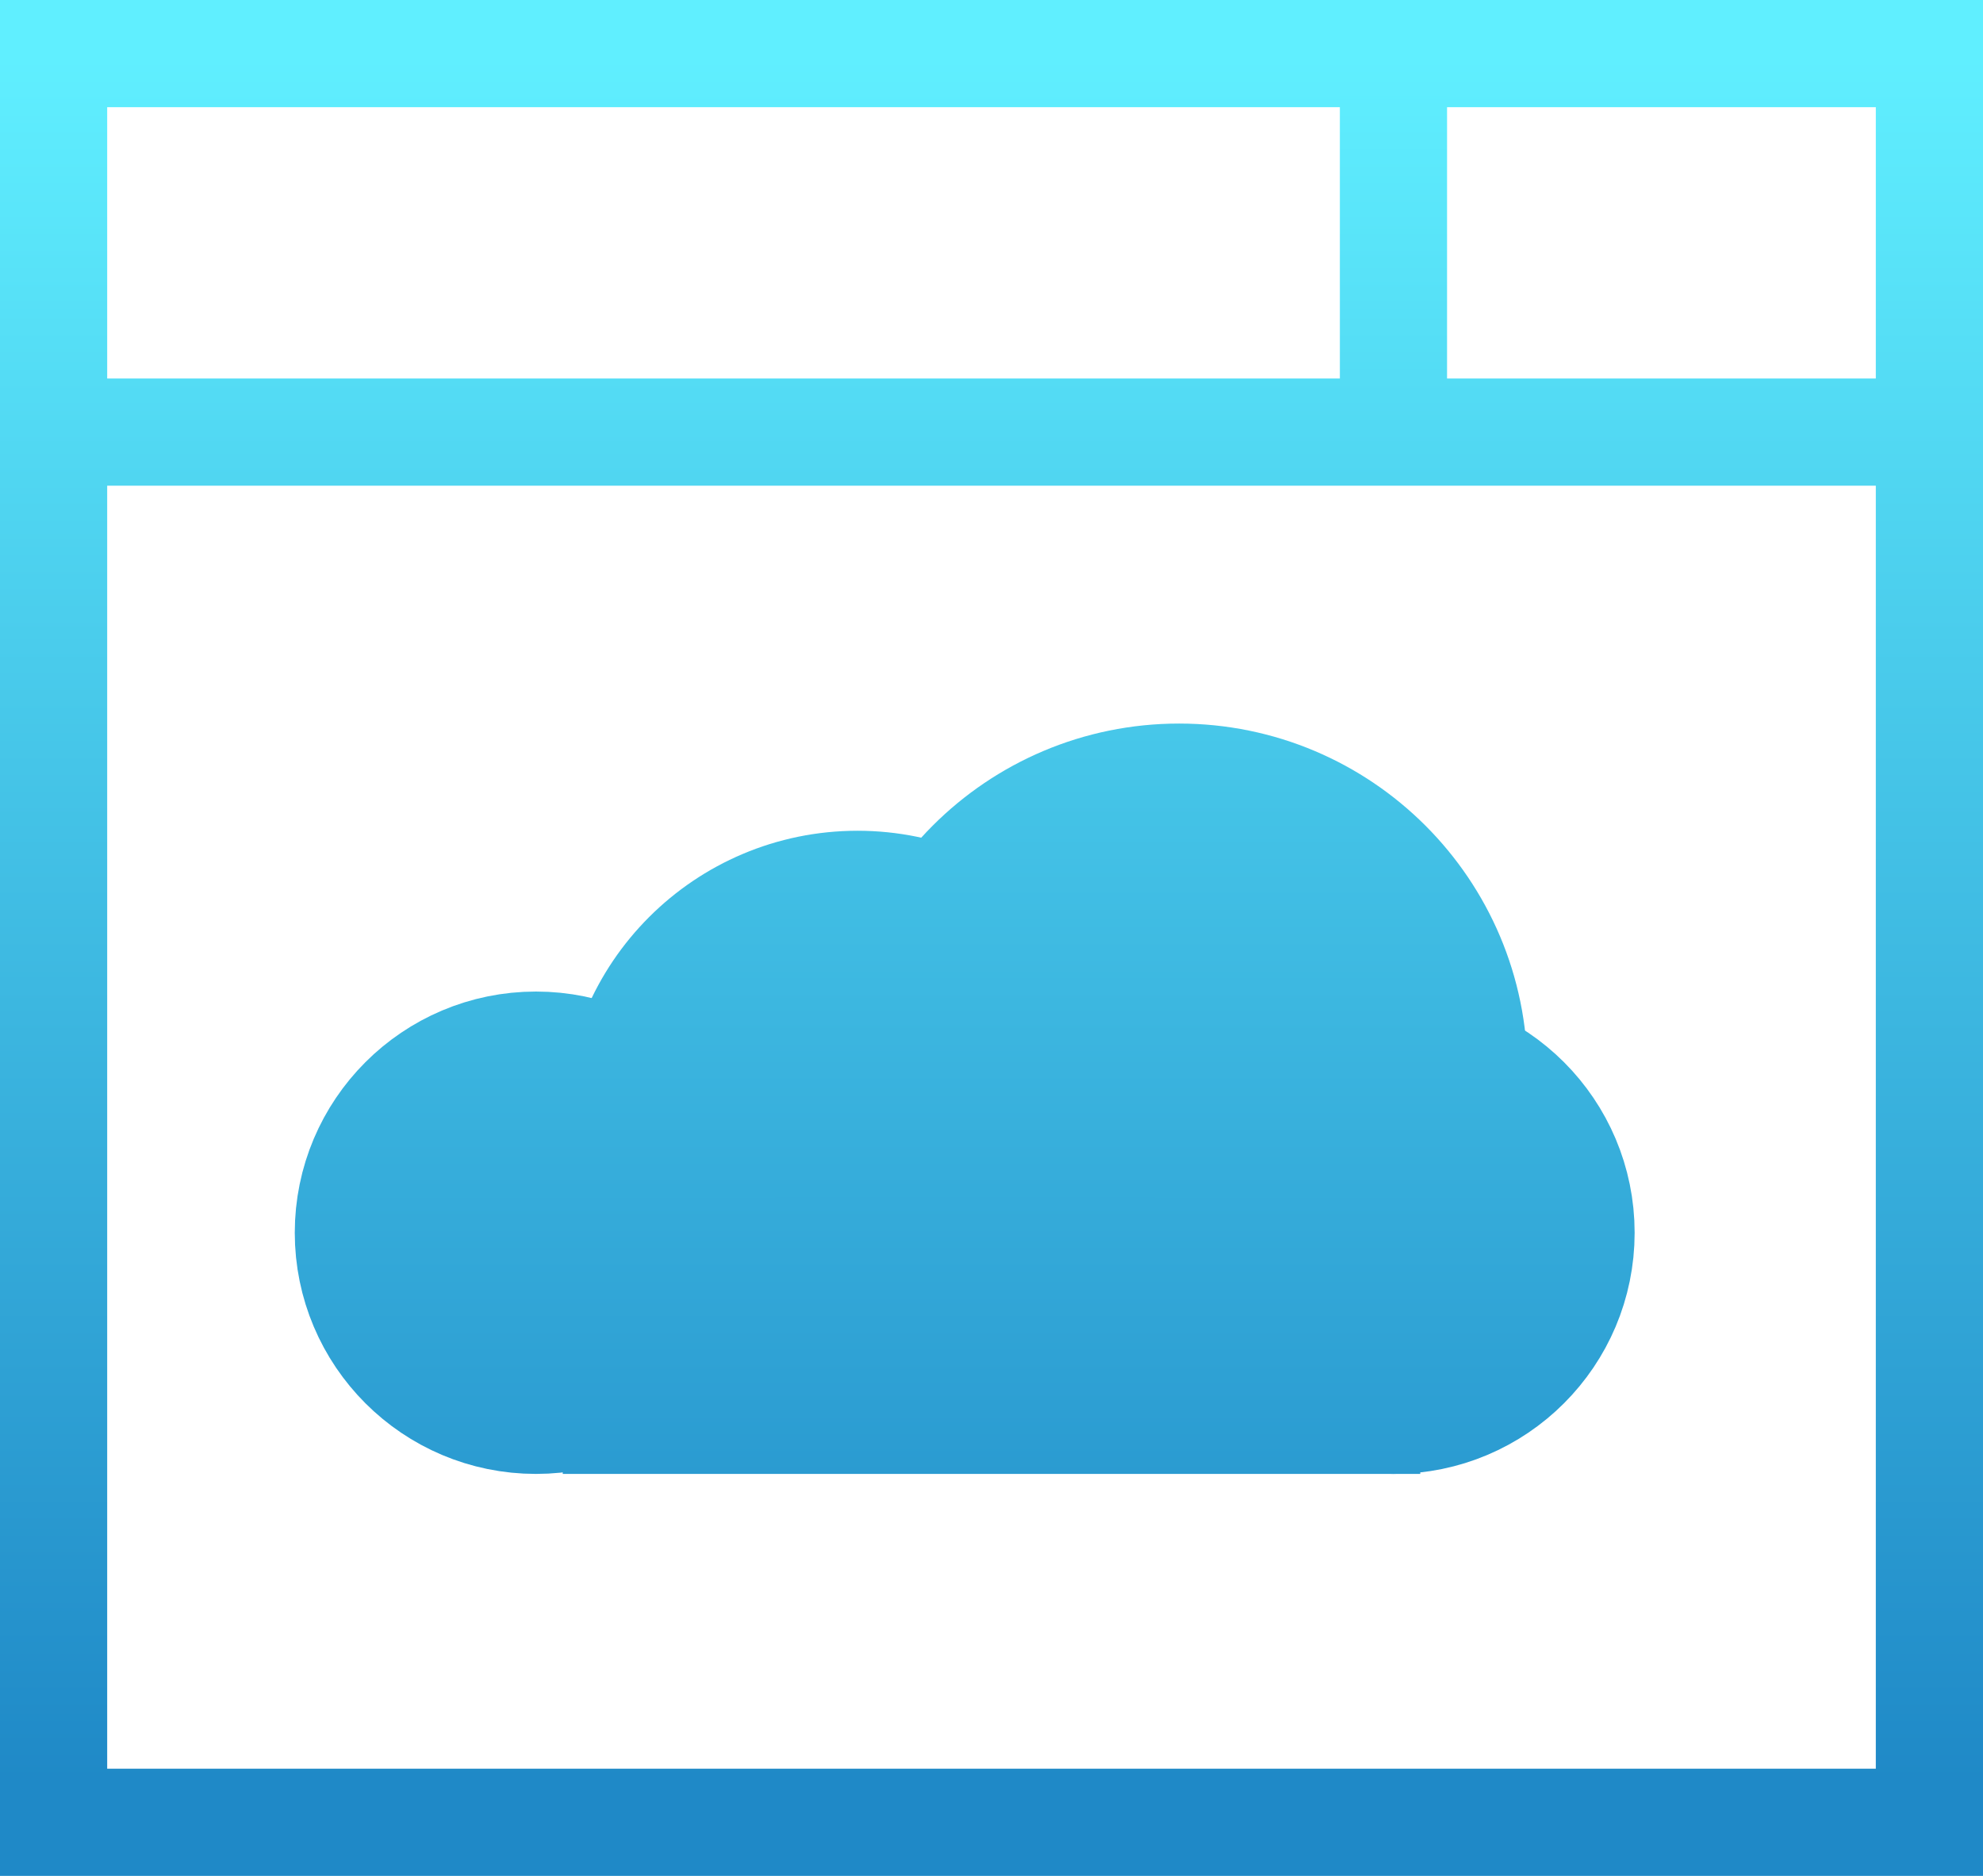
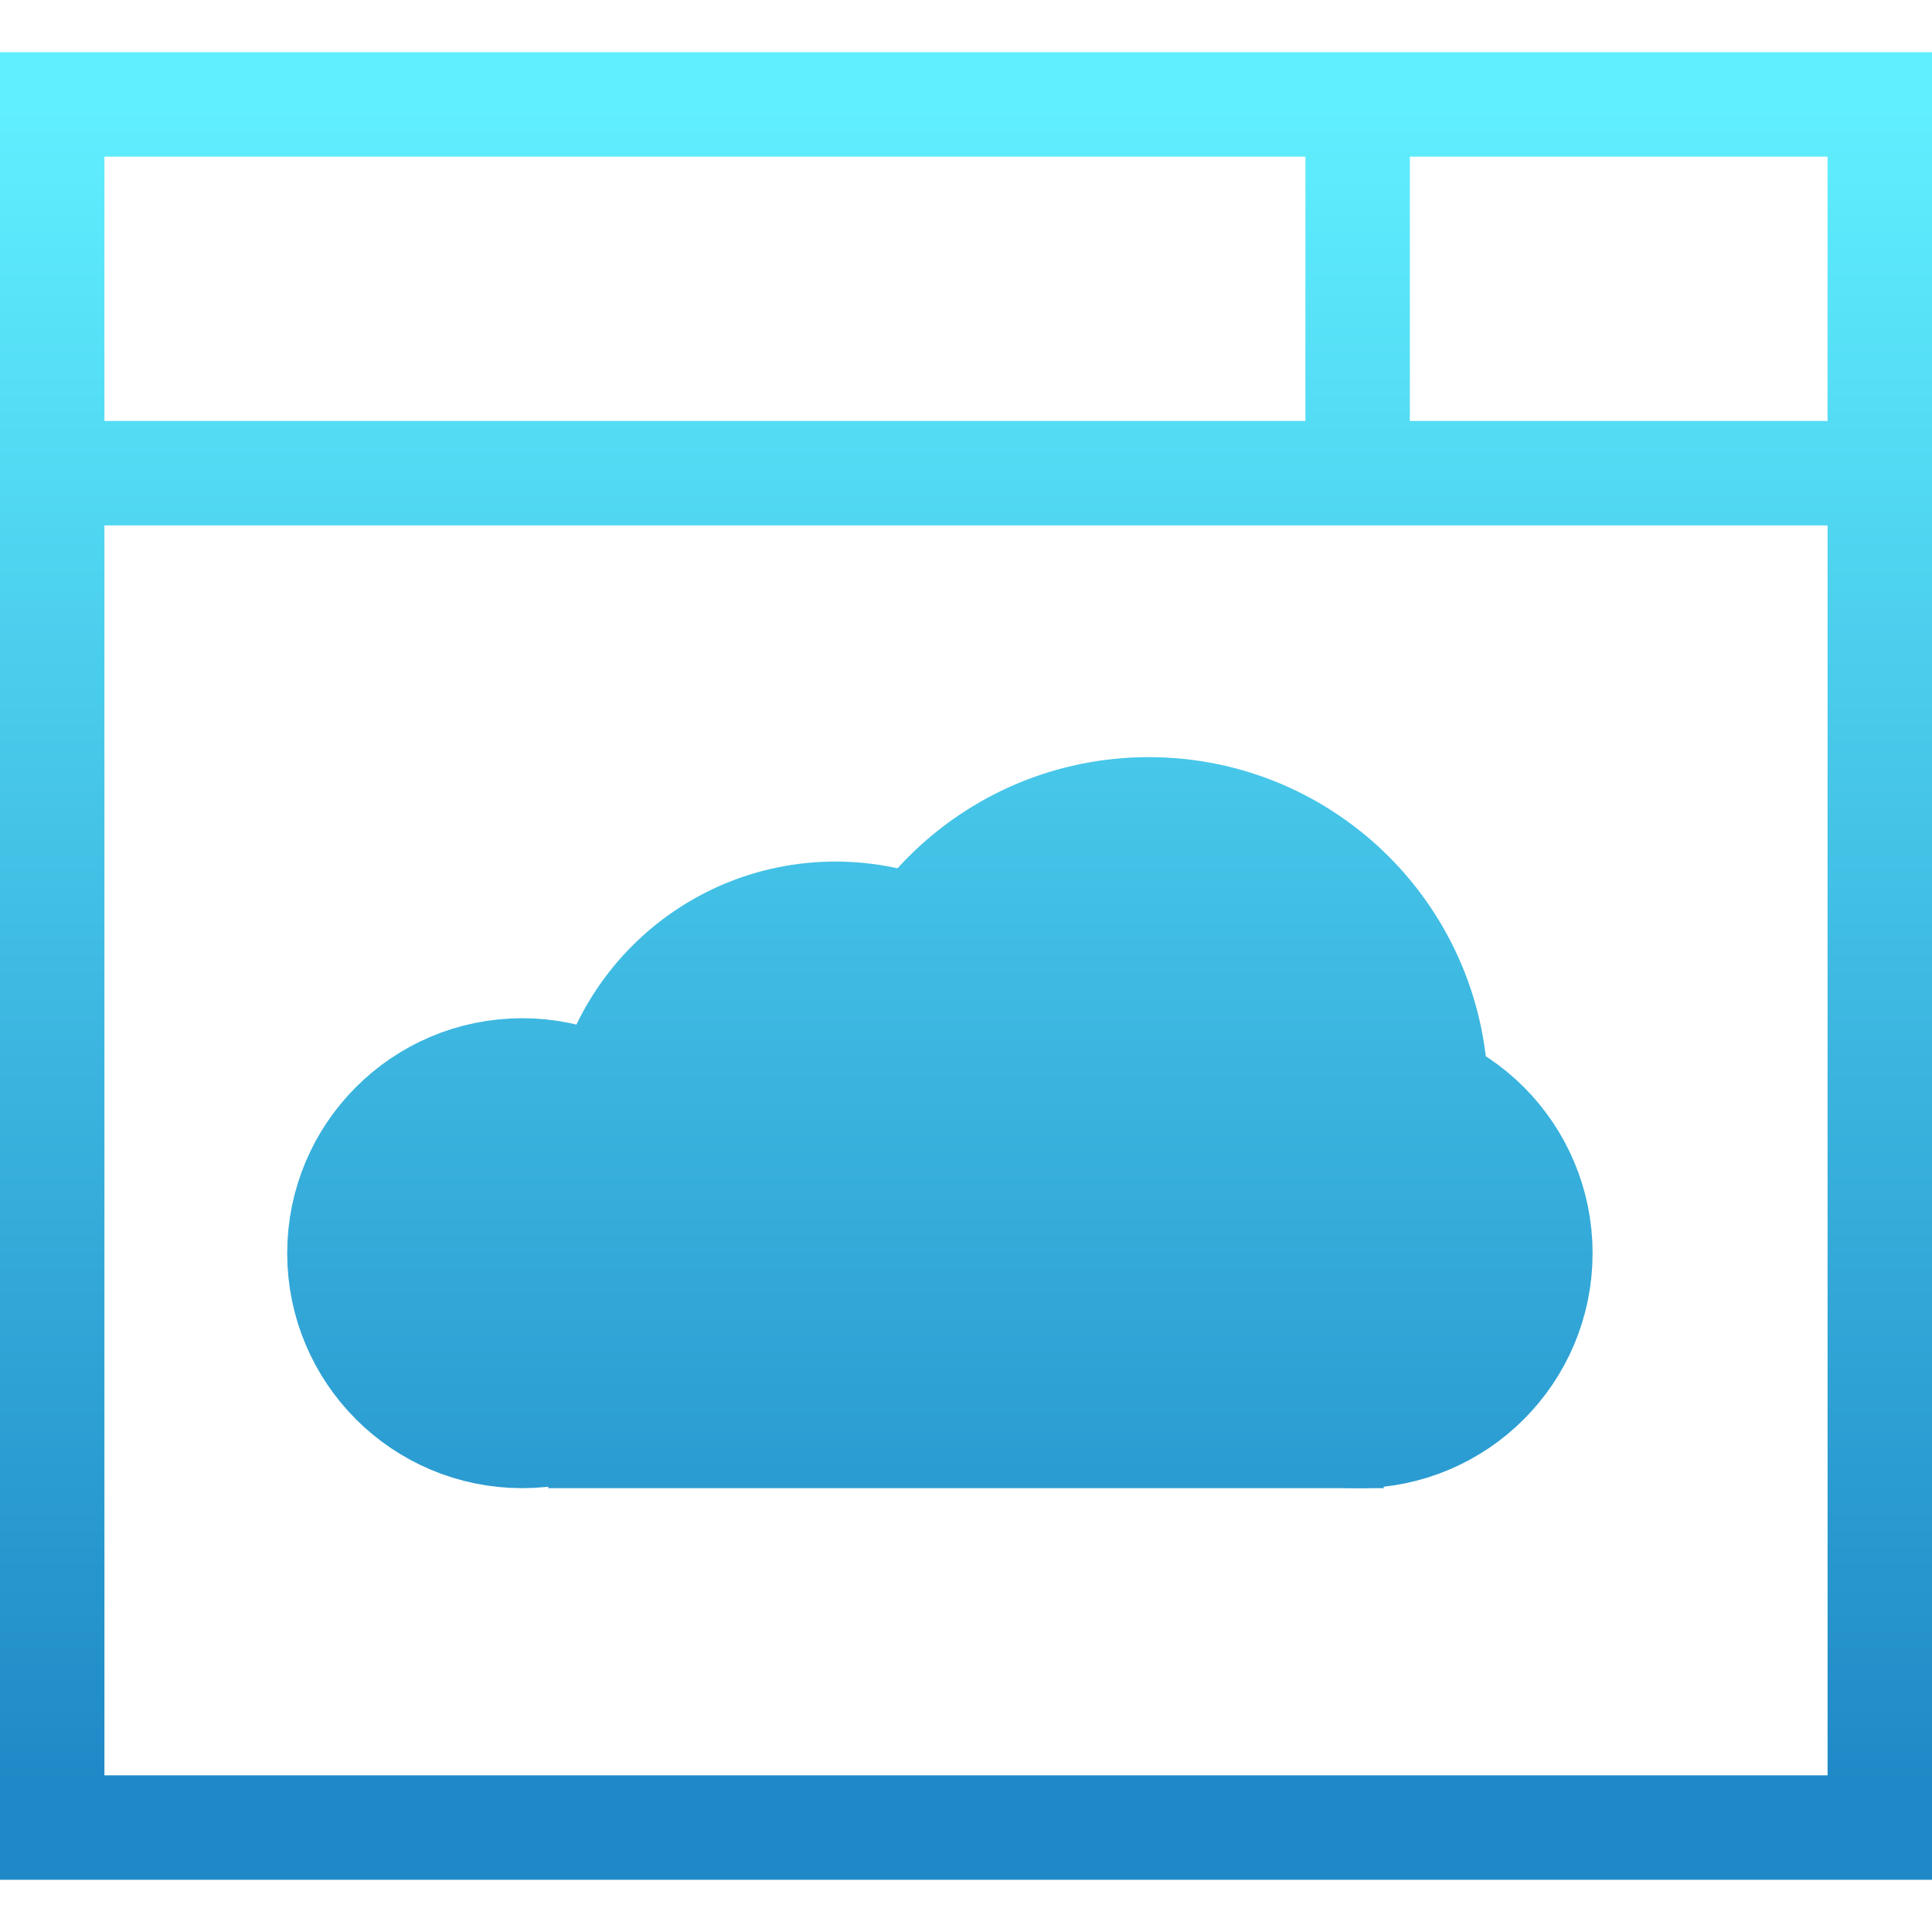
- <svg xmlns="http://www.w3.org/2000/svg" version="1.1" baseProfile="full" width="37px" height="35px" viewBox="0 0 37 35" preserveAspectRatio="xMidYMid meet" id="svg_document" style="zoom: 8;">
+ <svg xmlns="http://www.w3.org/2000/svg" version="1.1" baseProfile="full" width="512px" height="512px" viewBox="0 0 37 35" preserveAspectRatio="xMidYMid meet" id="svg_document" style="zoom: 1;">
  <defs id="svg_document_defs" />
  <g transform="" id="g1">
    <g id="main_group">
      <rect stroke="url(#SVGID_1_)" height="33" x="1" id="rect1" stroke-width="2" width="35" y="1" fill="none" transform="" />
      <line stroke="url(#SVGID_1_)" y1="8.062px" stroke-width="2" x1="1px" id="line1" y2="8.062px" x2="36px" transform="" />
      <line stroke="url(#SVGID_1_)" y1="1" id="line2" stroke-width="2" x1="26" y2="8" x2="26" transform="" />
      <g transform="" id="cloud">
        <ellipse stroke="url(#SVGID_1_)" transform="" id="ellipse1" cy="20" stroke-width="3" fill="url(#SVGID_1_)" rx="5" cx="22" ry="5" />
        <ellipse cx="16" cy="21" rx="4" ry="4" stroke-width="3" stroke="url(#SVGID_1_)" fill="url(#SVGID_1_)" transform="" id="ellipse2" />
        <ellipse cx="10" cy="23" rx="3" ry="3" stroke-width="3" stroke="url(#SVGID_1_)" fill="url(#SVGID_1_)" transform="" id="ellipse3" />
        <ellipse cx="26" cy="23" rx="3" ry="3" stroke-width="3" stroke="url(#SVGID_1_)" fill="url(#SVGID_1_)" transform="" id="ellipse4" />
        <rect x="12" y="25" width="13" height="1" stroke-width="3" stroke="url(#SVGID_1_)" fill="url(#SVGID_1_)" transform="" id="rect2" />
      </g>
    </g>
  </g>
  <linearGradient id="SVGID_1_" gradientUnits="userSpaceOnUse" x1="231.895" y1="-269.555" x2="231.895" y2="-301.72" gradientTransform="matrix(1 0 0 -1 -213.5 -268.5)">
    <stop offset="0" style="stop-color:#60EFFF" />
    <stop offset="1" style="stop-color:#1F89C7" />
  </linearGradient>
</svg>
